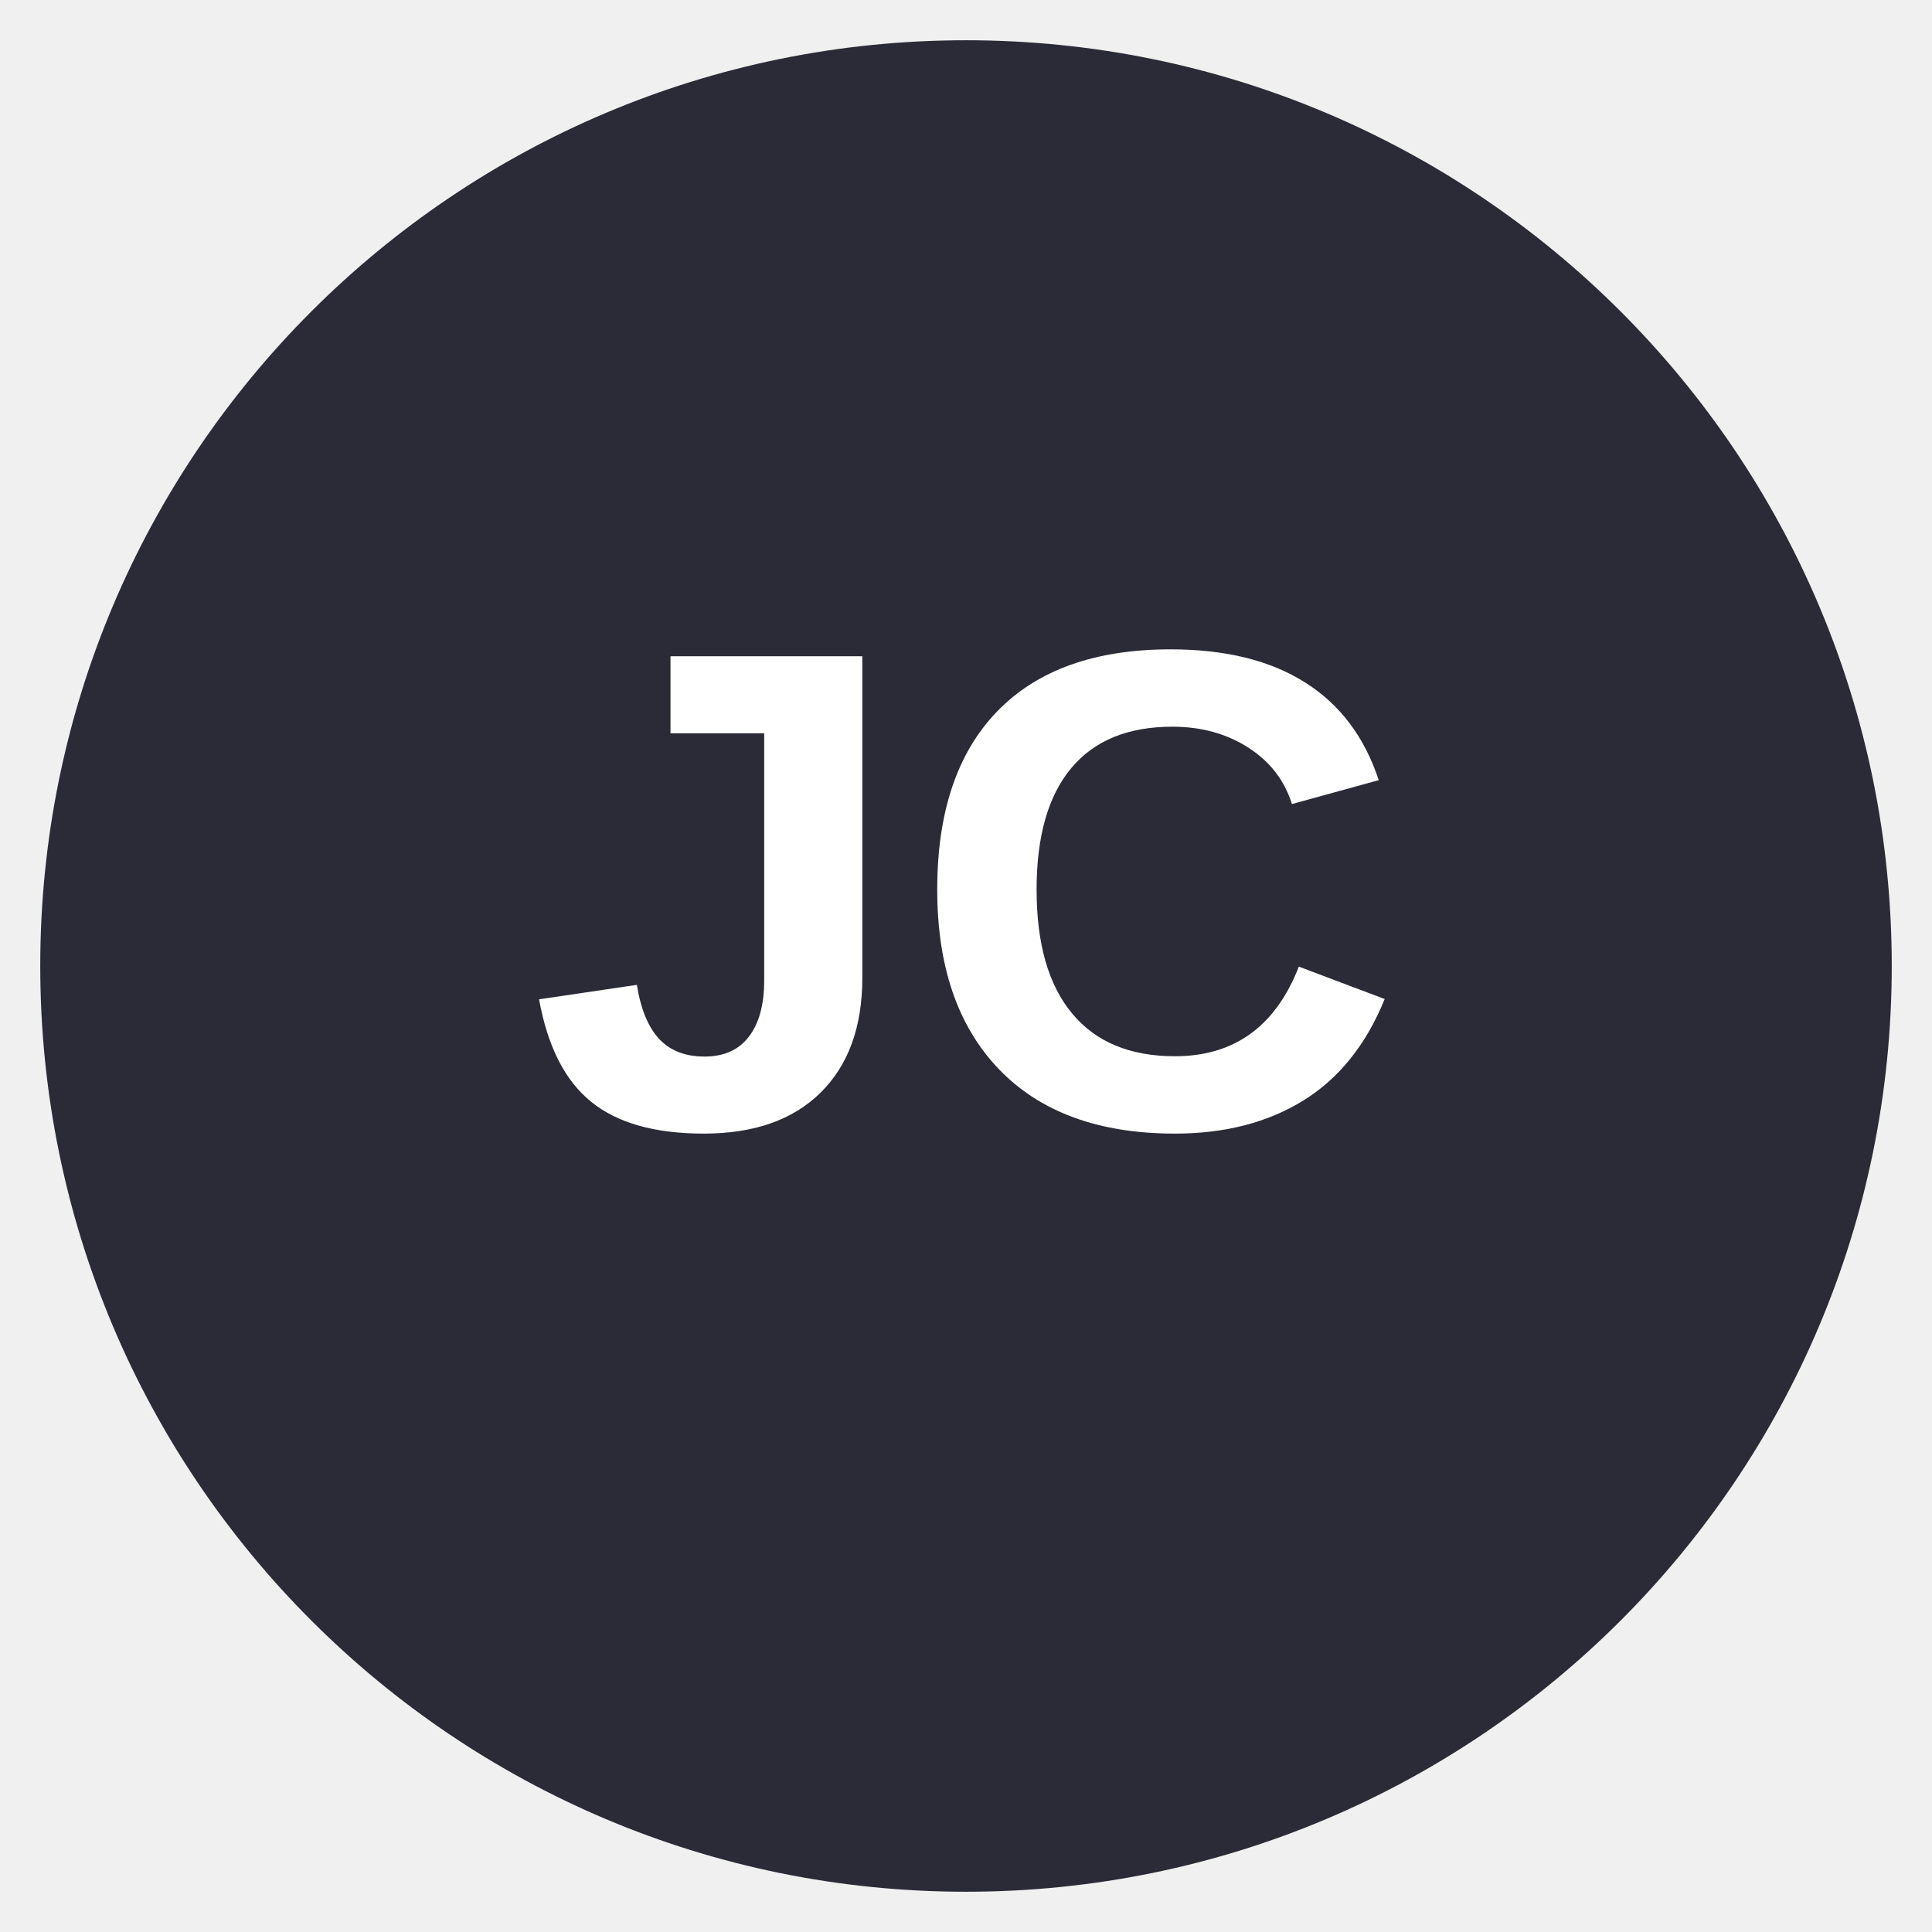
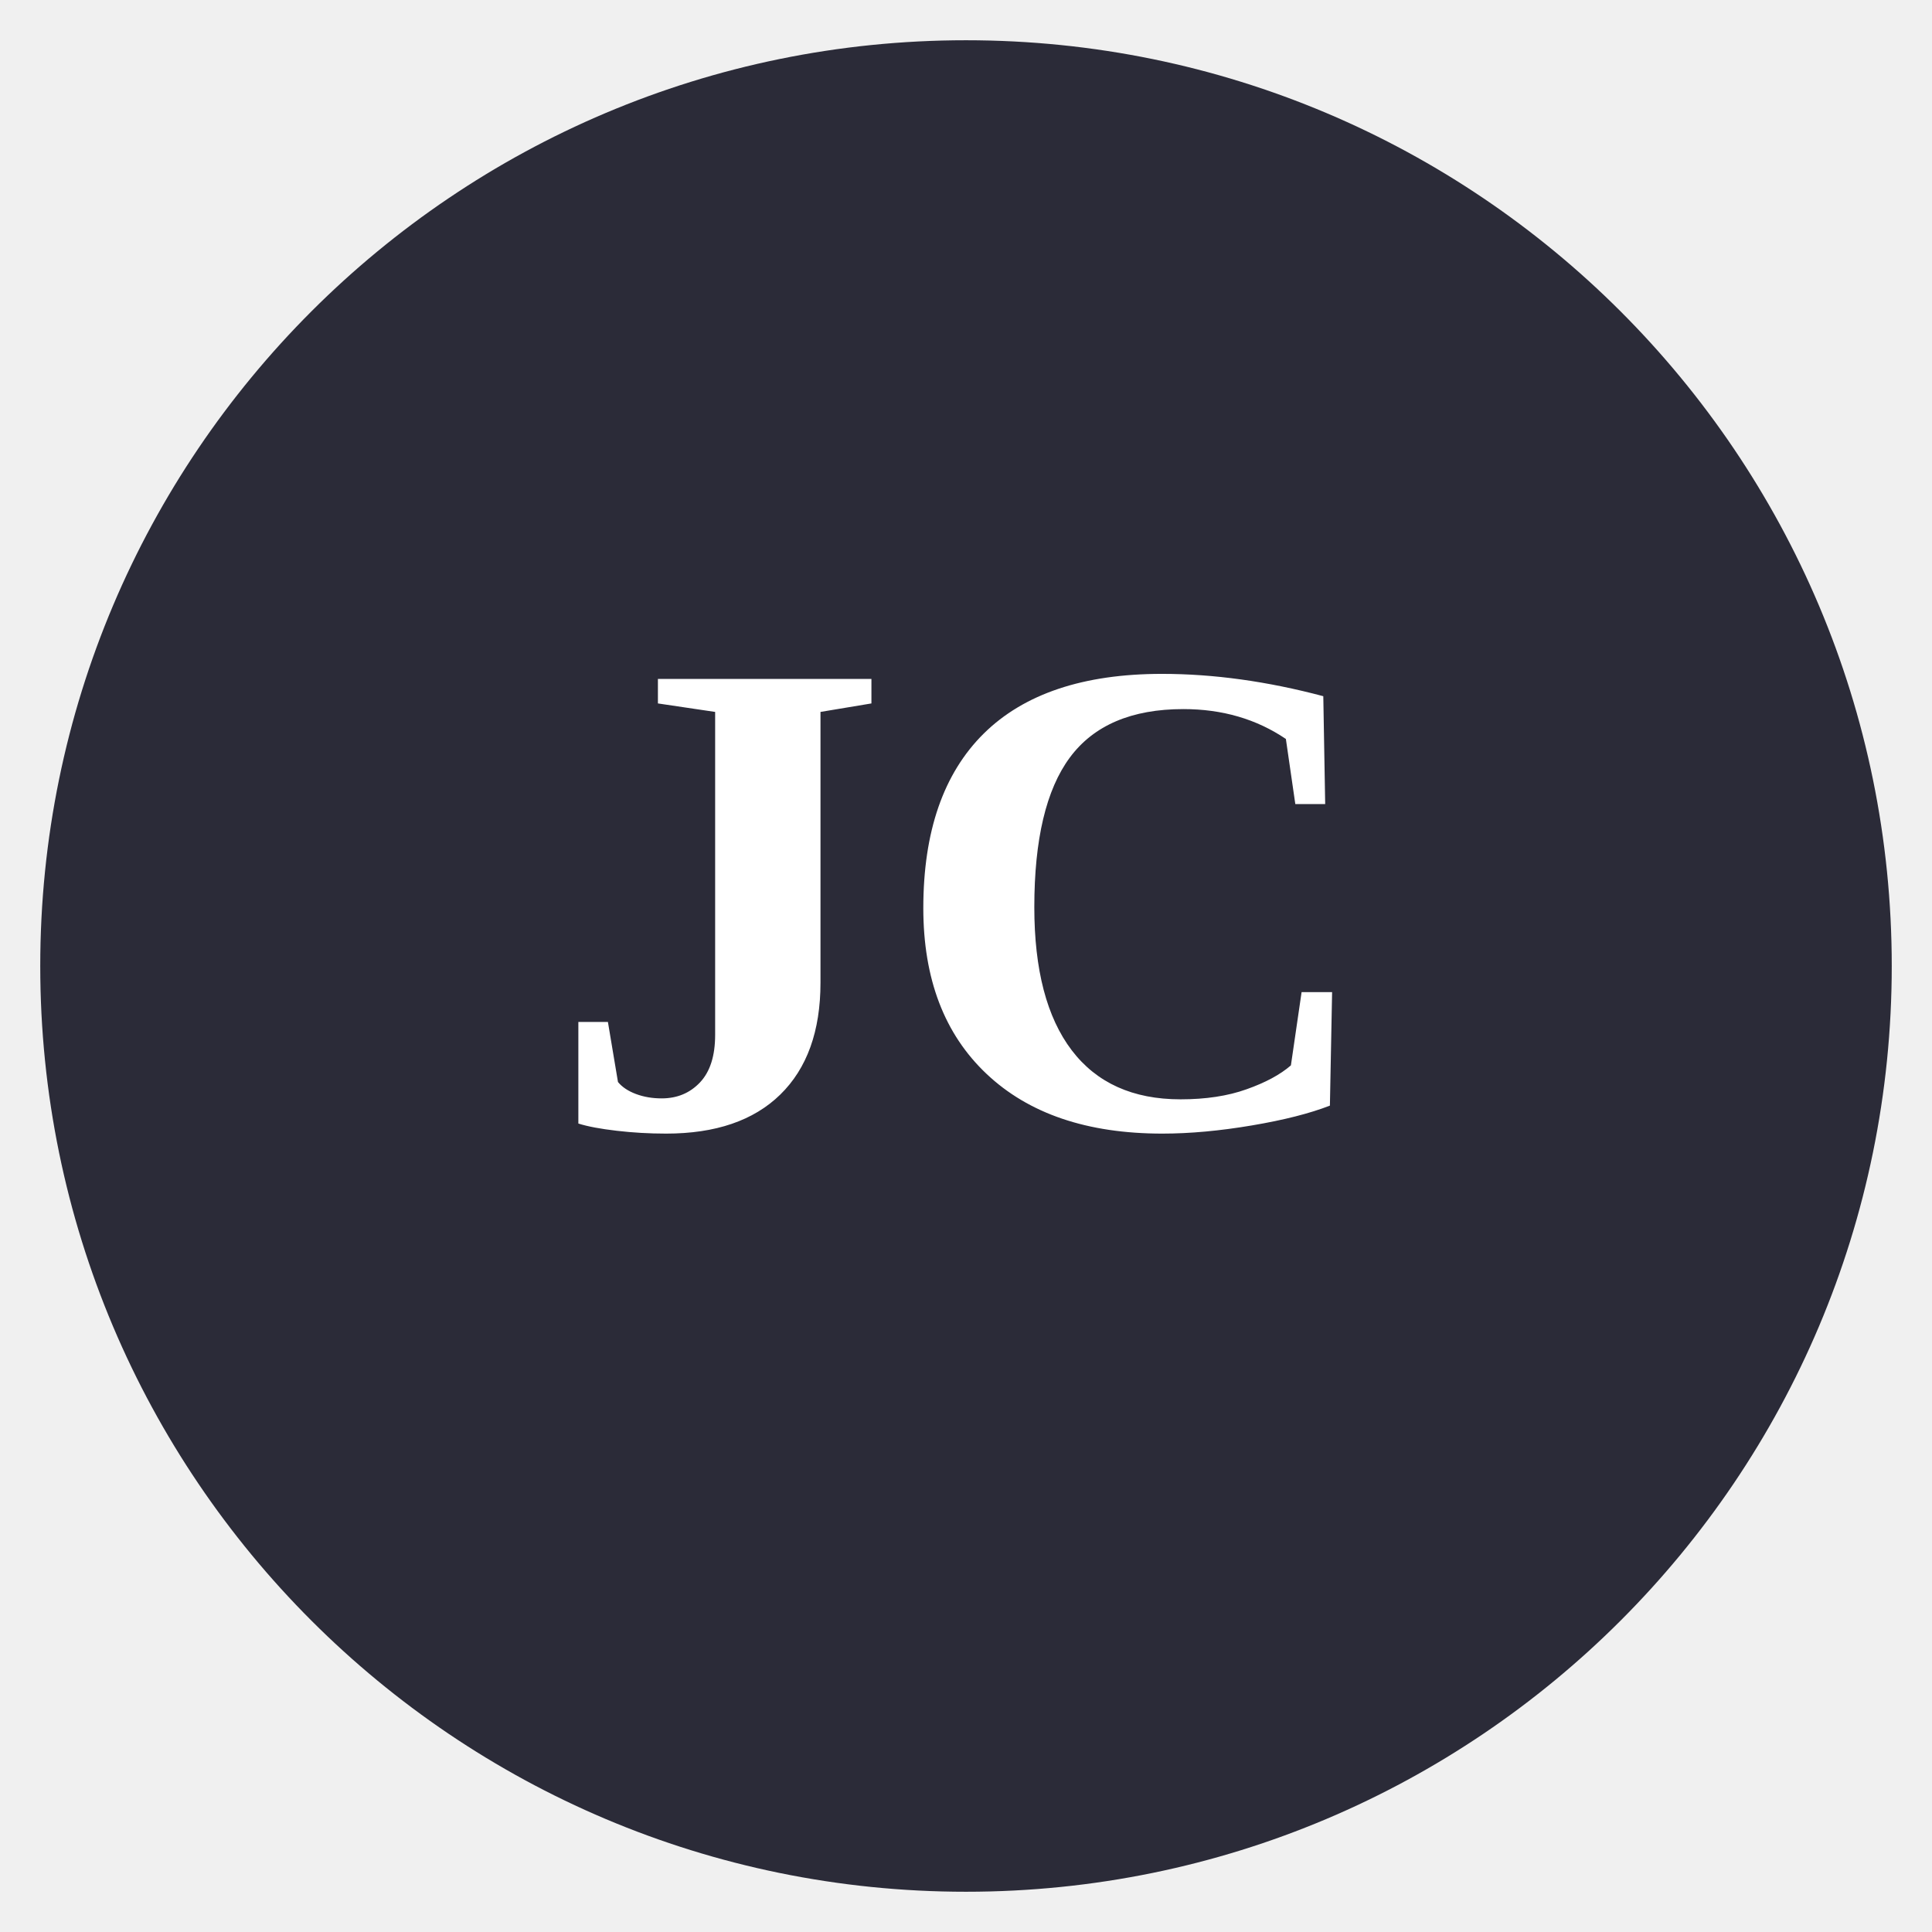
- <svg xmlns="http://www.w3.org/2000/svg" width="96" height="96" viewBox="0 0 96 96">
+ <svg xmlns="http://www.w3.org/2000/svg" width="96" height="96">
  <circle cx="48" cy="48" r="46" fill="#2b2b38" />
-   <text x="48" y="56" text-anchor="middle" font-family="Arial" font-size="34" font-weight="800" fill="white">JC</text>
+   <text x="48" y="56" text-anchor="middle" fill="white" font-size="34" font-weight="800">JC</text>
</svg>
